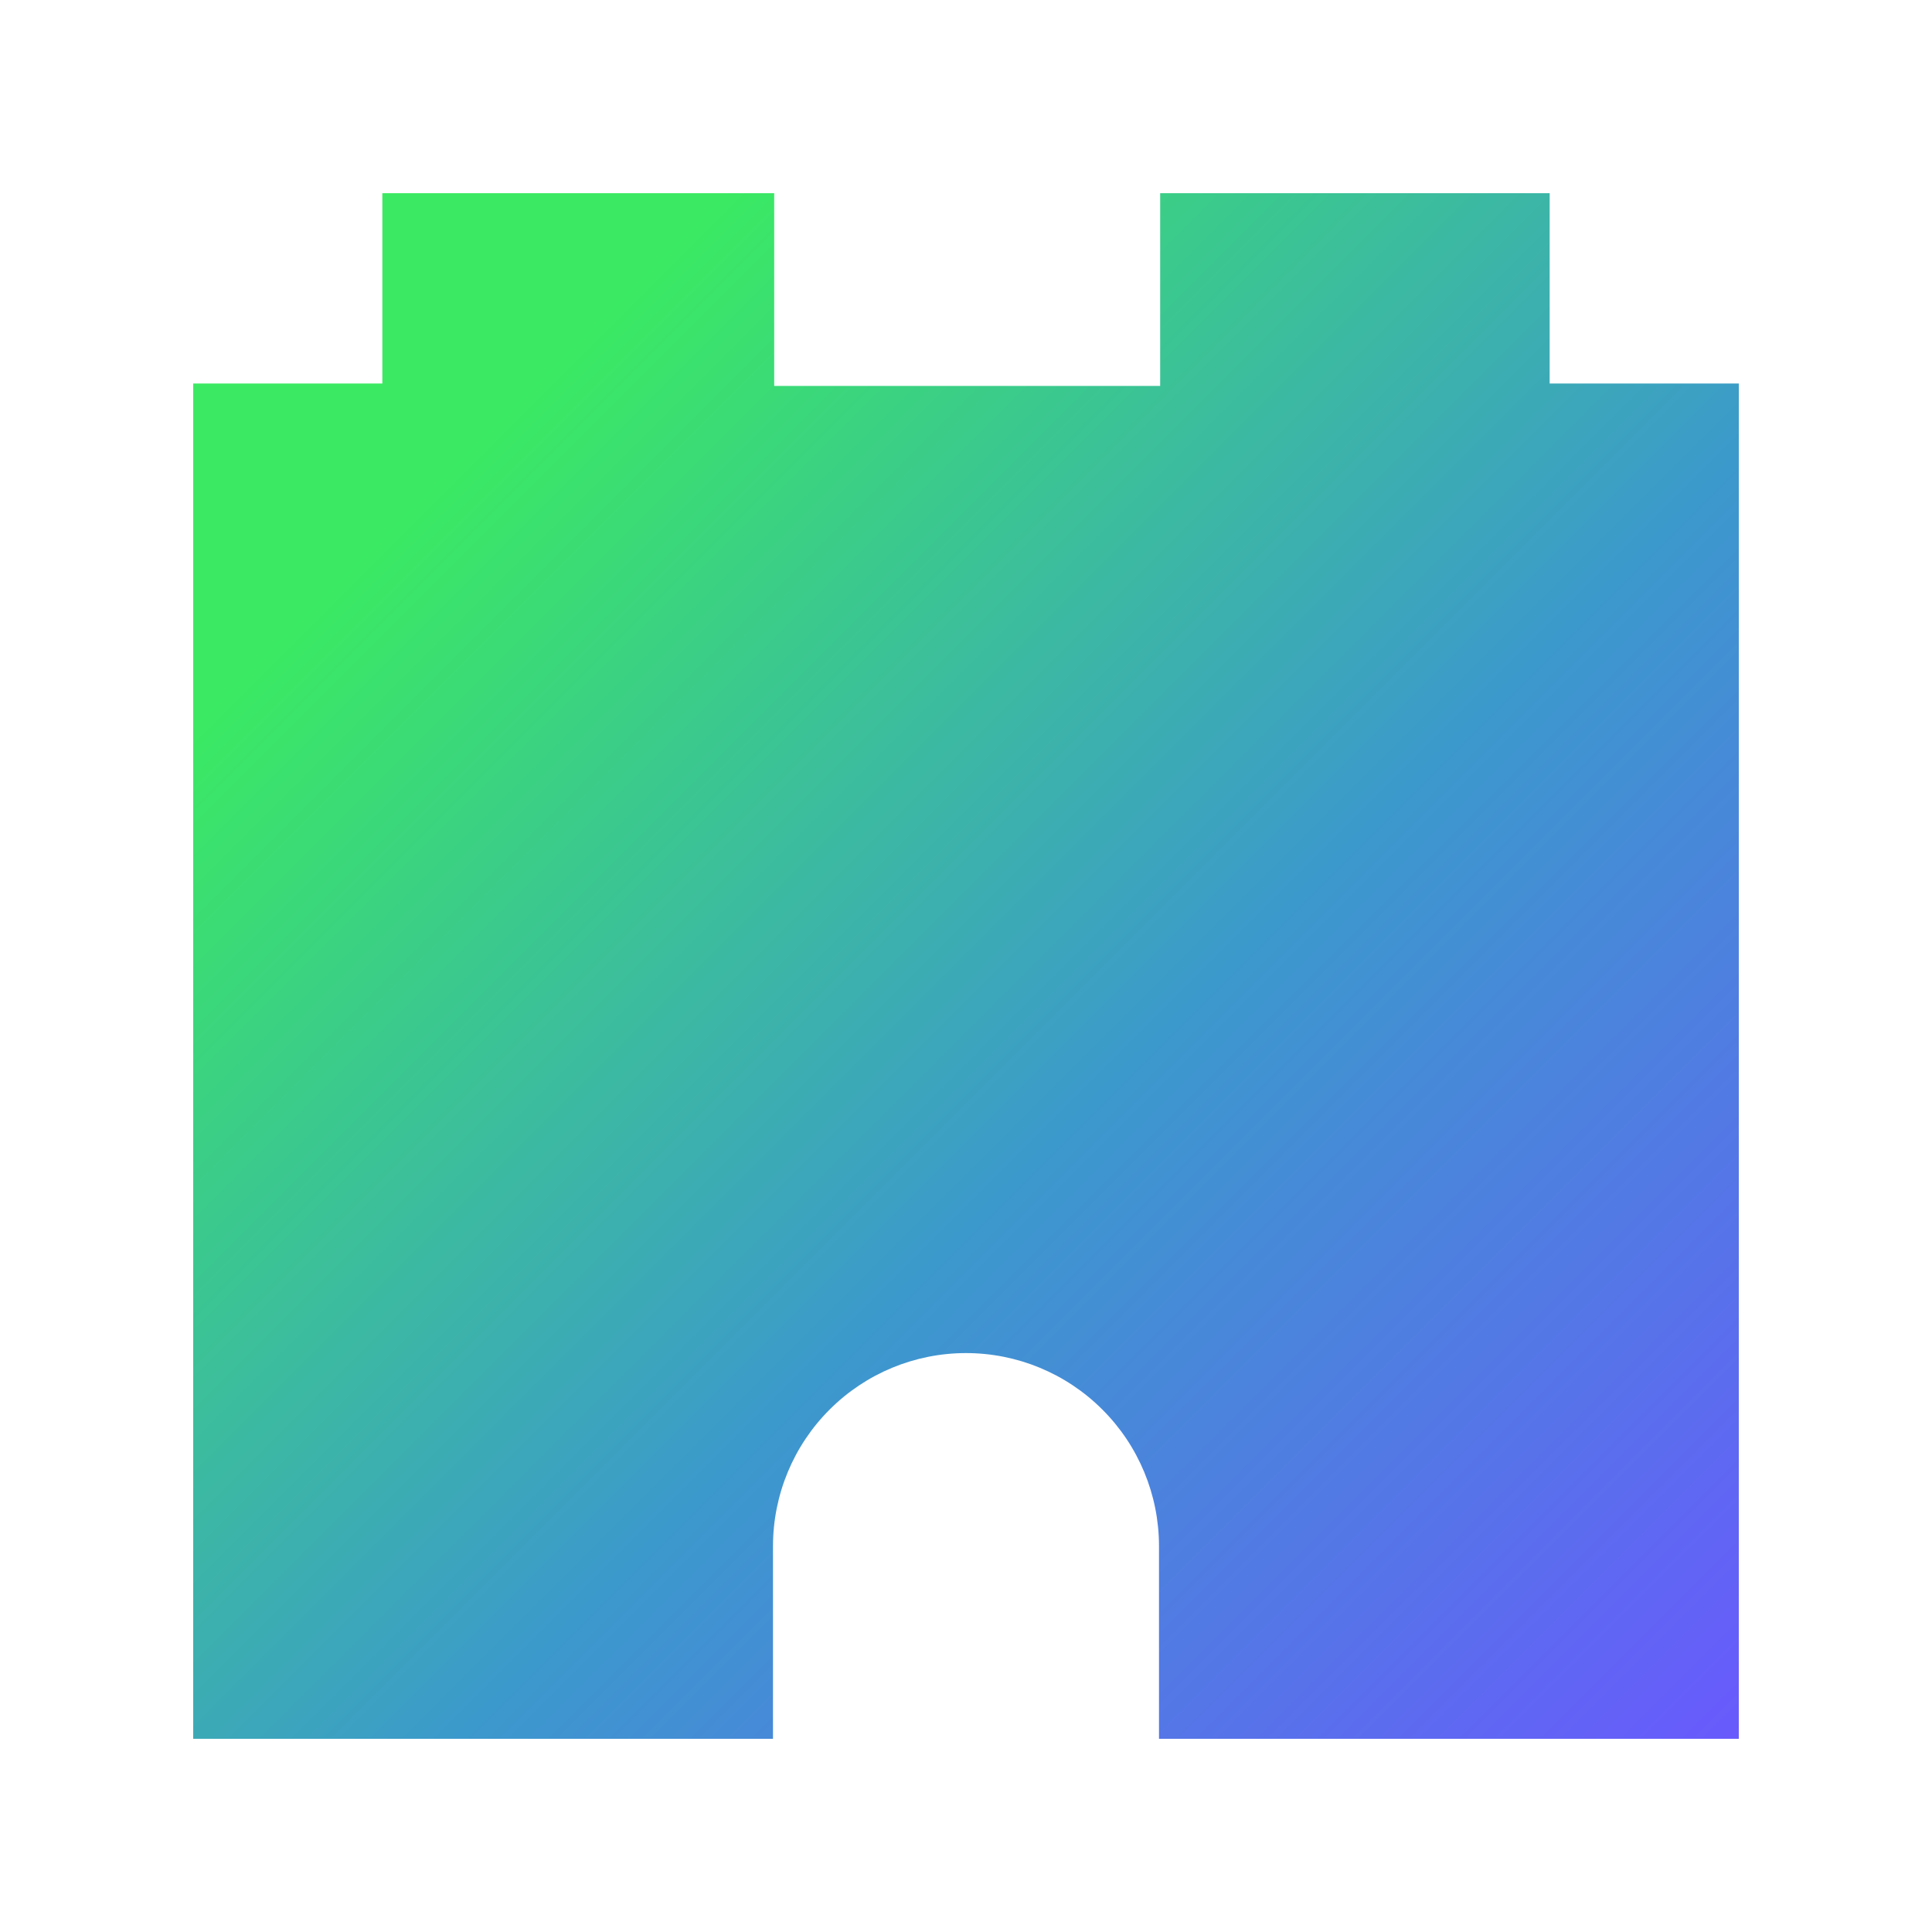
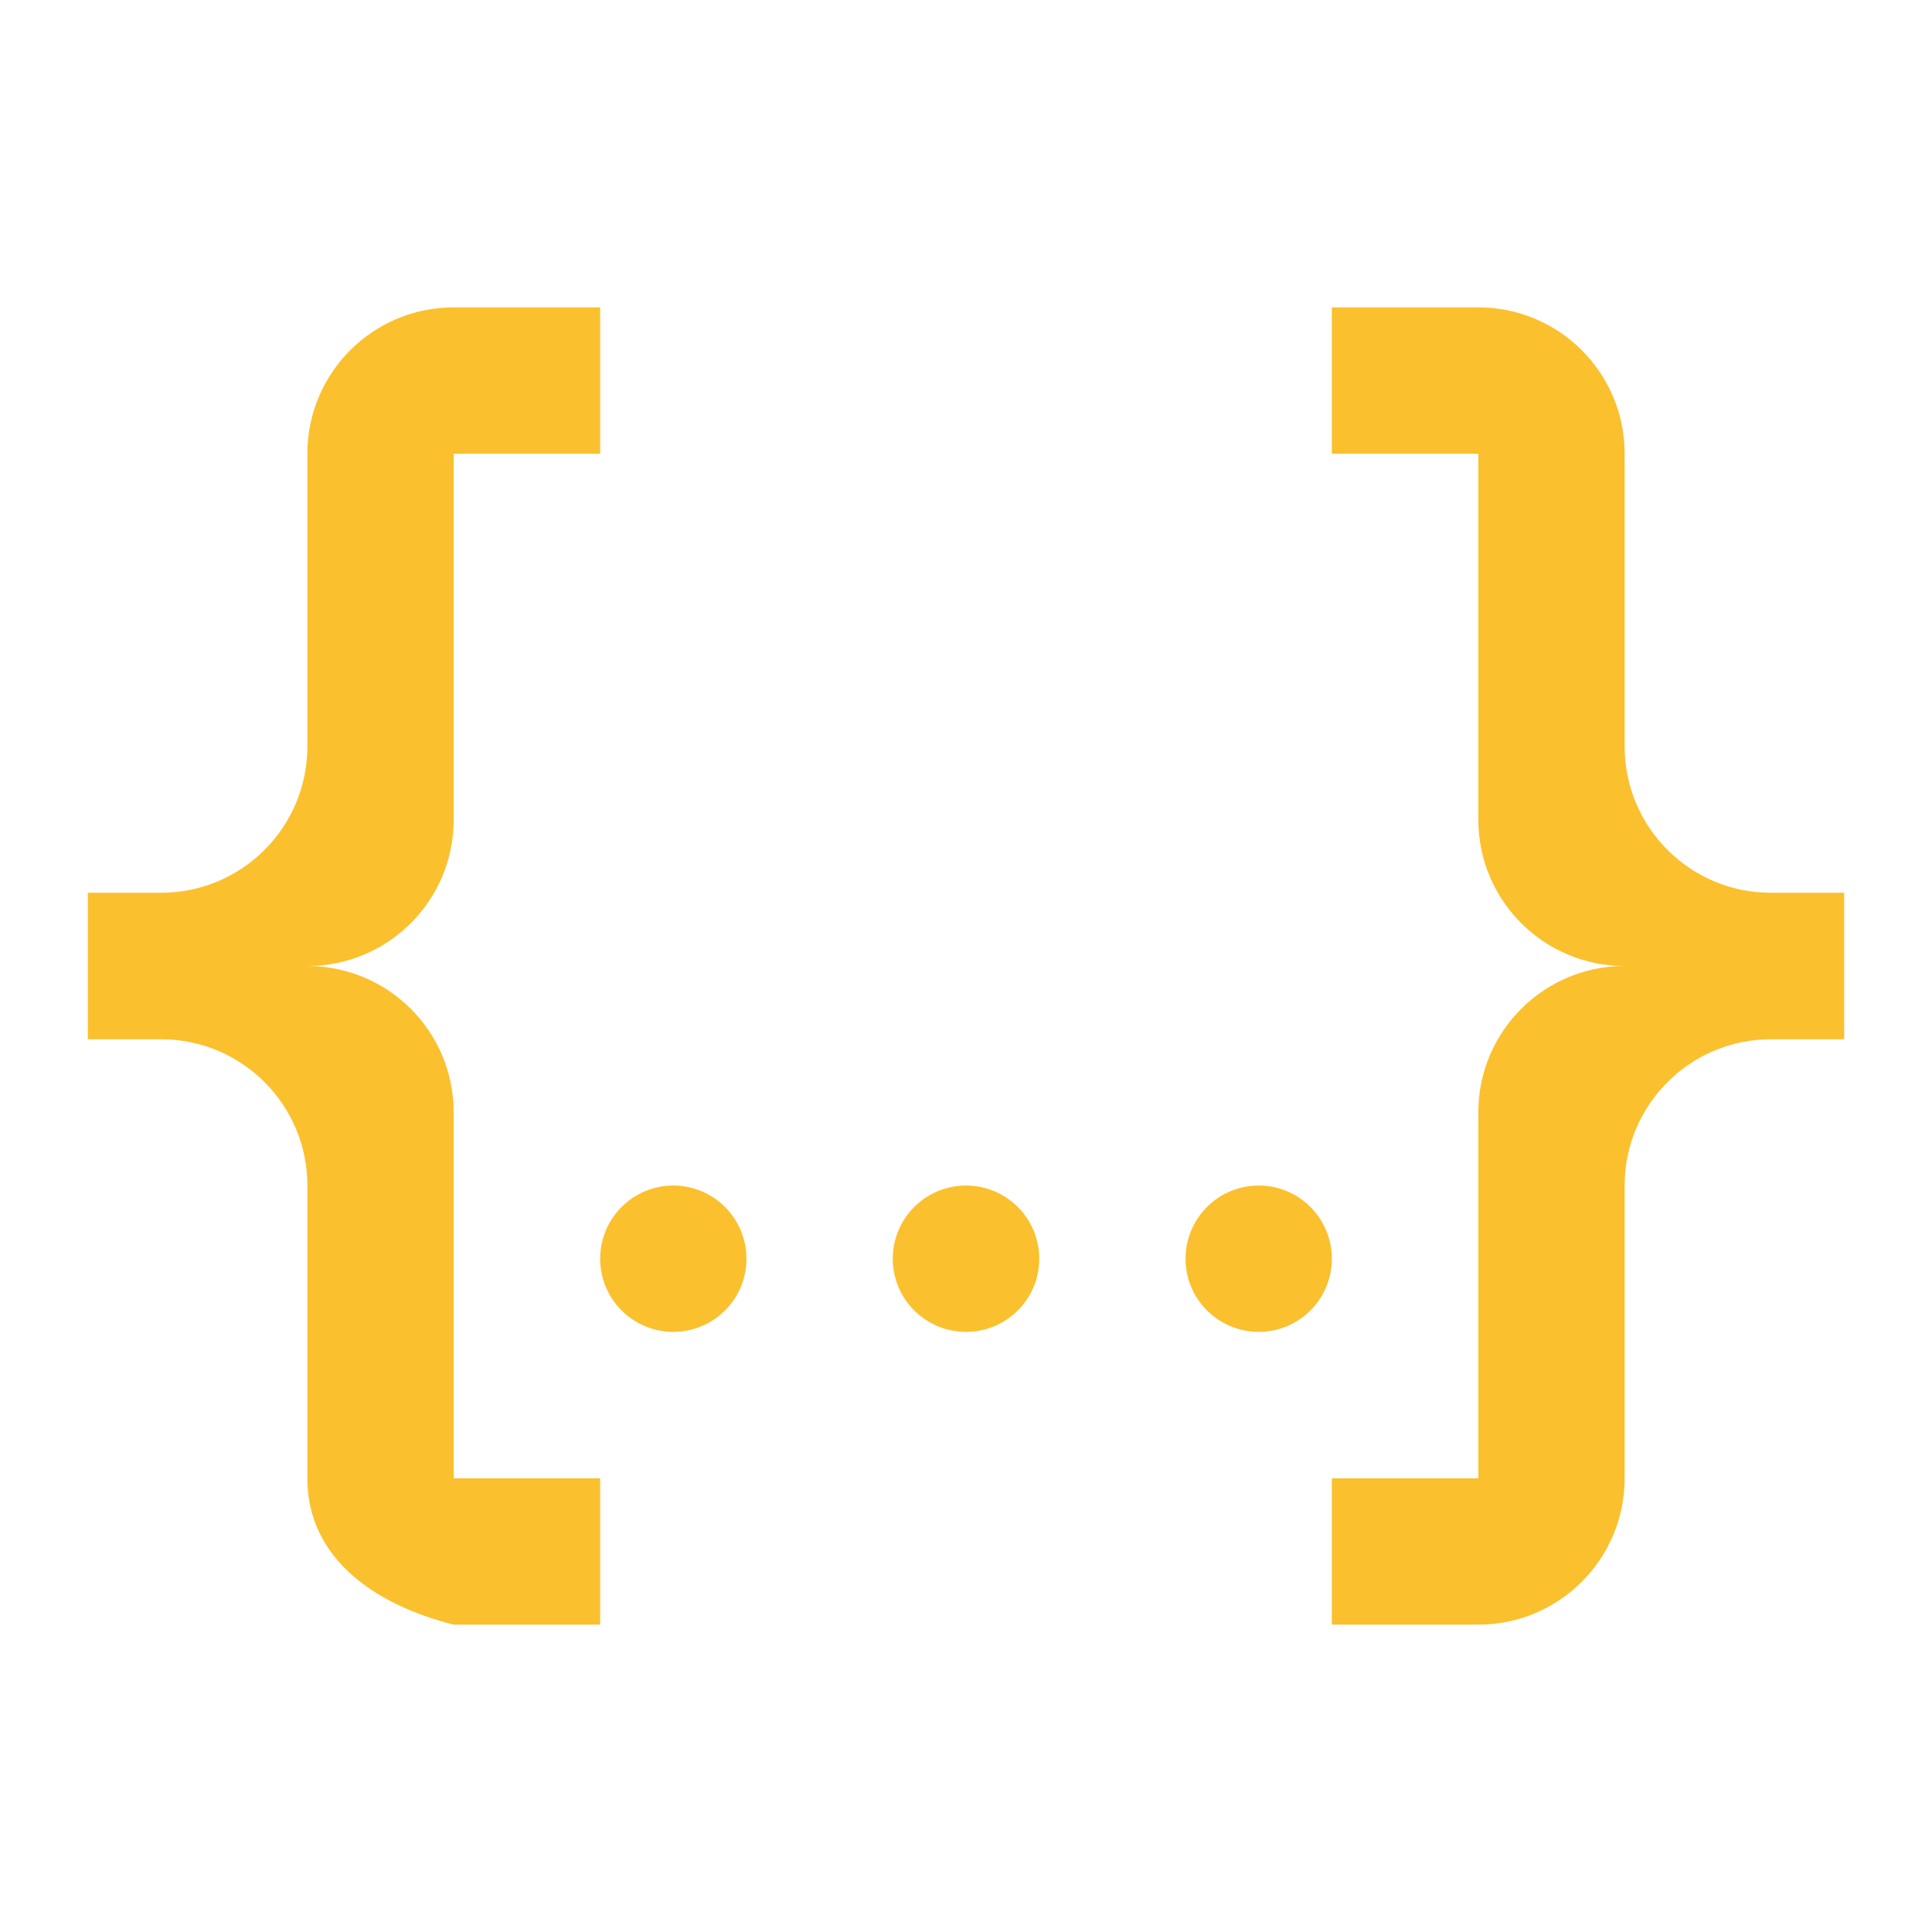
- <svg xmlns="http://www.w3.org/2000/svg" width="40" height="40" viewBox="0 0 40 40" fill="none">
-   <path d="M32.084 7.94V4H24.02V7.99H16.029V4H7.916V7.94H4V36H16.004V32.005C16.006 30.946 16.427 29.931 17.177 29.183C17.926 28.434 18.941 28.014 20 28.014C21.059 28.014 22.074 28.434 22.823 29.183C23.573 29.931 23.994 30.946 23.996 32.005V36H36V7.94H32.084Z" fill="url(#paint0_linear)" />
-   <defs>
-     <linearGradient id="paint0_linear" x1="2.942" y1="4.9" x2="37.777" y2="39.734" gradientUnits="userSpaceOnUse">
-       <stop offset="0.159" stop-color="#3BEA62" />
-       <stop offset="0.54" stop-color="#3C99CC" />
-       <stop offset="0.937" stop-color="#6B57FF" />
-     </linearGradient>
-   </defs>
+ <svg xmlns="http://www.w3.org/2000/svg" width="40px" height="40px" viewBox="-2 -2 44 44" version="1.1">
+   <g id="surface1">
+     <path style="stroke:none;fill-rule:nonzero;fill:rgb(98.431%,75.294%,17.647%);fill-opacity:1;" d="M 8.332 5 L 11.668 5 L 11.668 8.332 L 8.332 8.332 L 8.332 16.668 C 8.332 18.508 6.84 20 5 20 C 6.84 20 8.332 21.492 8.332 23.332 L 8.332 31.668 L 11.668 31.668 L 11.668 35 L 8.332 35 C 6.551 34.551 5 33.5 5 31.668 L 5 25 C 5 23.16 3.508 21.668 1.668 21.668 L 0 21.668 L 0 18.332 L 1.668 18.332 C 3.508 18.332 5 16.84 5 15 L 5 8.332 C 5 6.492 6.492 5 8.332 5 M 31.668 5 C 33.508 5 35 6.492 35 8.332 L 35 15 C 35 16.84 36.492 18.332 38.332 18.332 L 40 18.332 L 40 21.668 L 38.332 21.668 C 36.492 21.668 35 23.16 35 25 L 35 31.668 C 35 33.508 33.508 35 31.668 35 L 28.332 35 L 28.332 31.668 L 31.668 31.668 L 31.668 23.332 C 31.668 21.492 33.16 20 35 20 C 33.16 20 31.668 18.508 31.668 16.668 L 31.668 8.332 L 28.332 8.332 L 28.332 5 L 31.668 5 M 20 25 C 20.922 25 21.668 25.746 21.668 26.668 C 21.668 27.586 20.922 28.332 20 28.332 C 19.078 28.332 18.332 27.586 18.332 26.668 C 18.332 25.746 19.078 25 20 25 M 13.332 25 C 14.254 25 15 25.746 15 26.668 C 15 27.586 14.254 28.332 13.332 28.332 C 12.414 28.332 11.668 27.586 11.668 26.668 C 11.668 25.746 12.414 25 13.332 25 M 26.668 25 C 27.586 25 28.332 25.746 28.332 26.668 C 28.332 27.586 27.586 28.332 26.668 28.332 C 25.746 28.332 25 27.586 25 26.668 C 25 25.746 25.746 25 26.668 25 Z M 26.668 25 " />
+   </g>
</svg>
